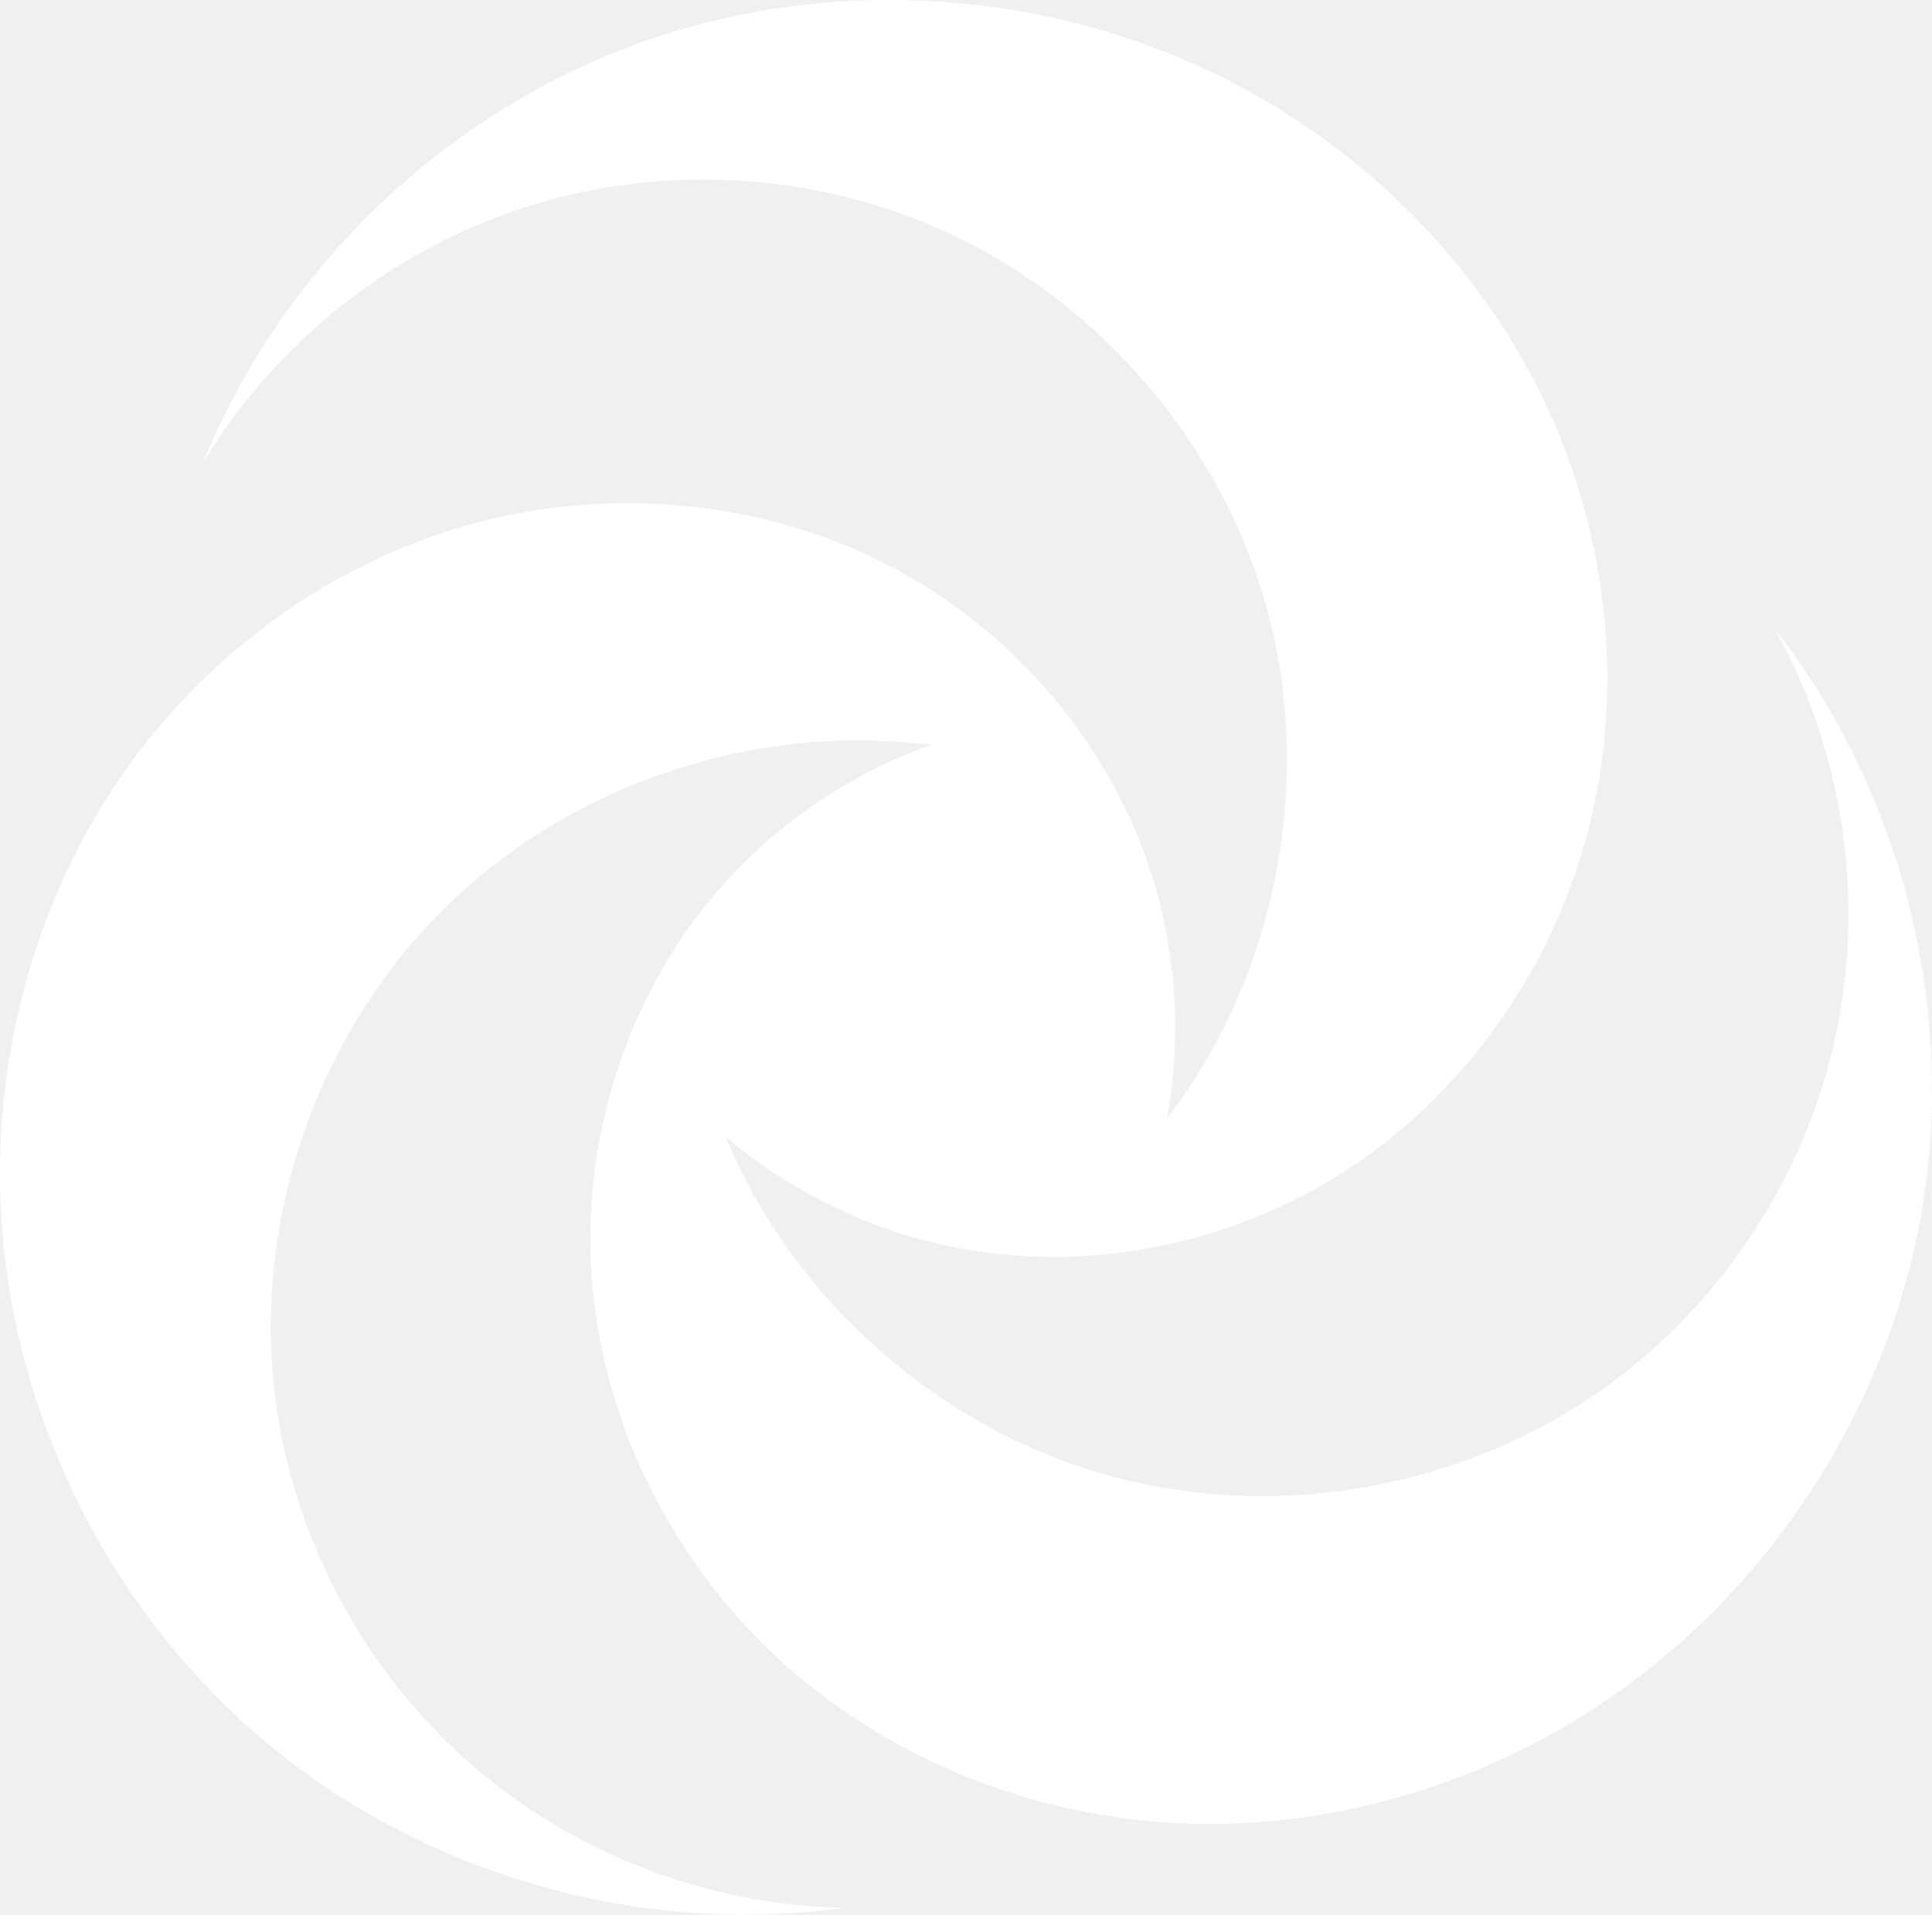
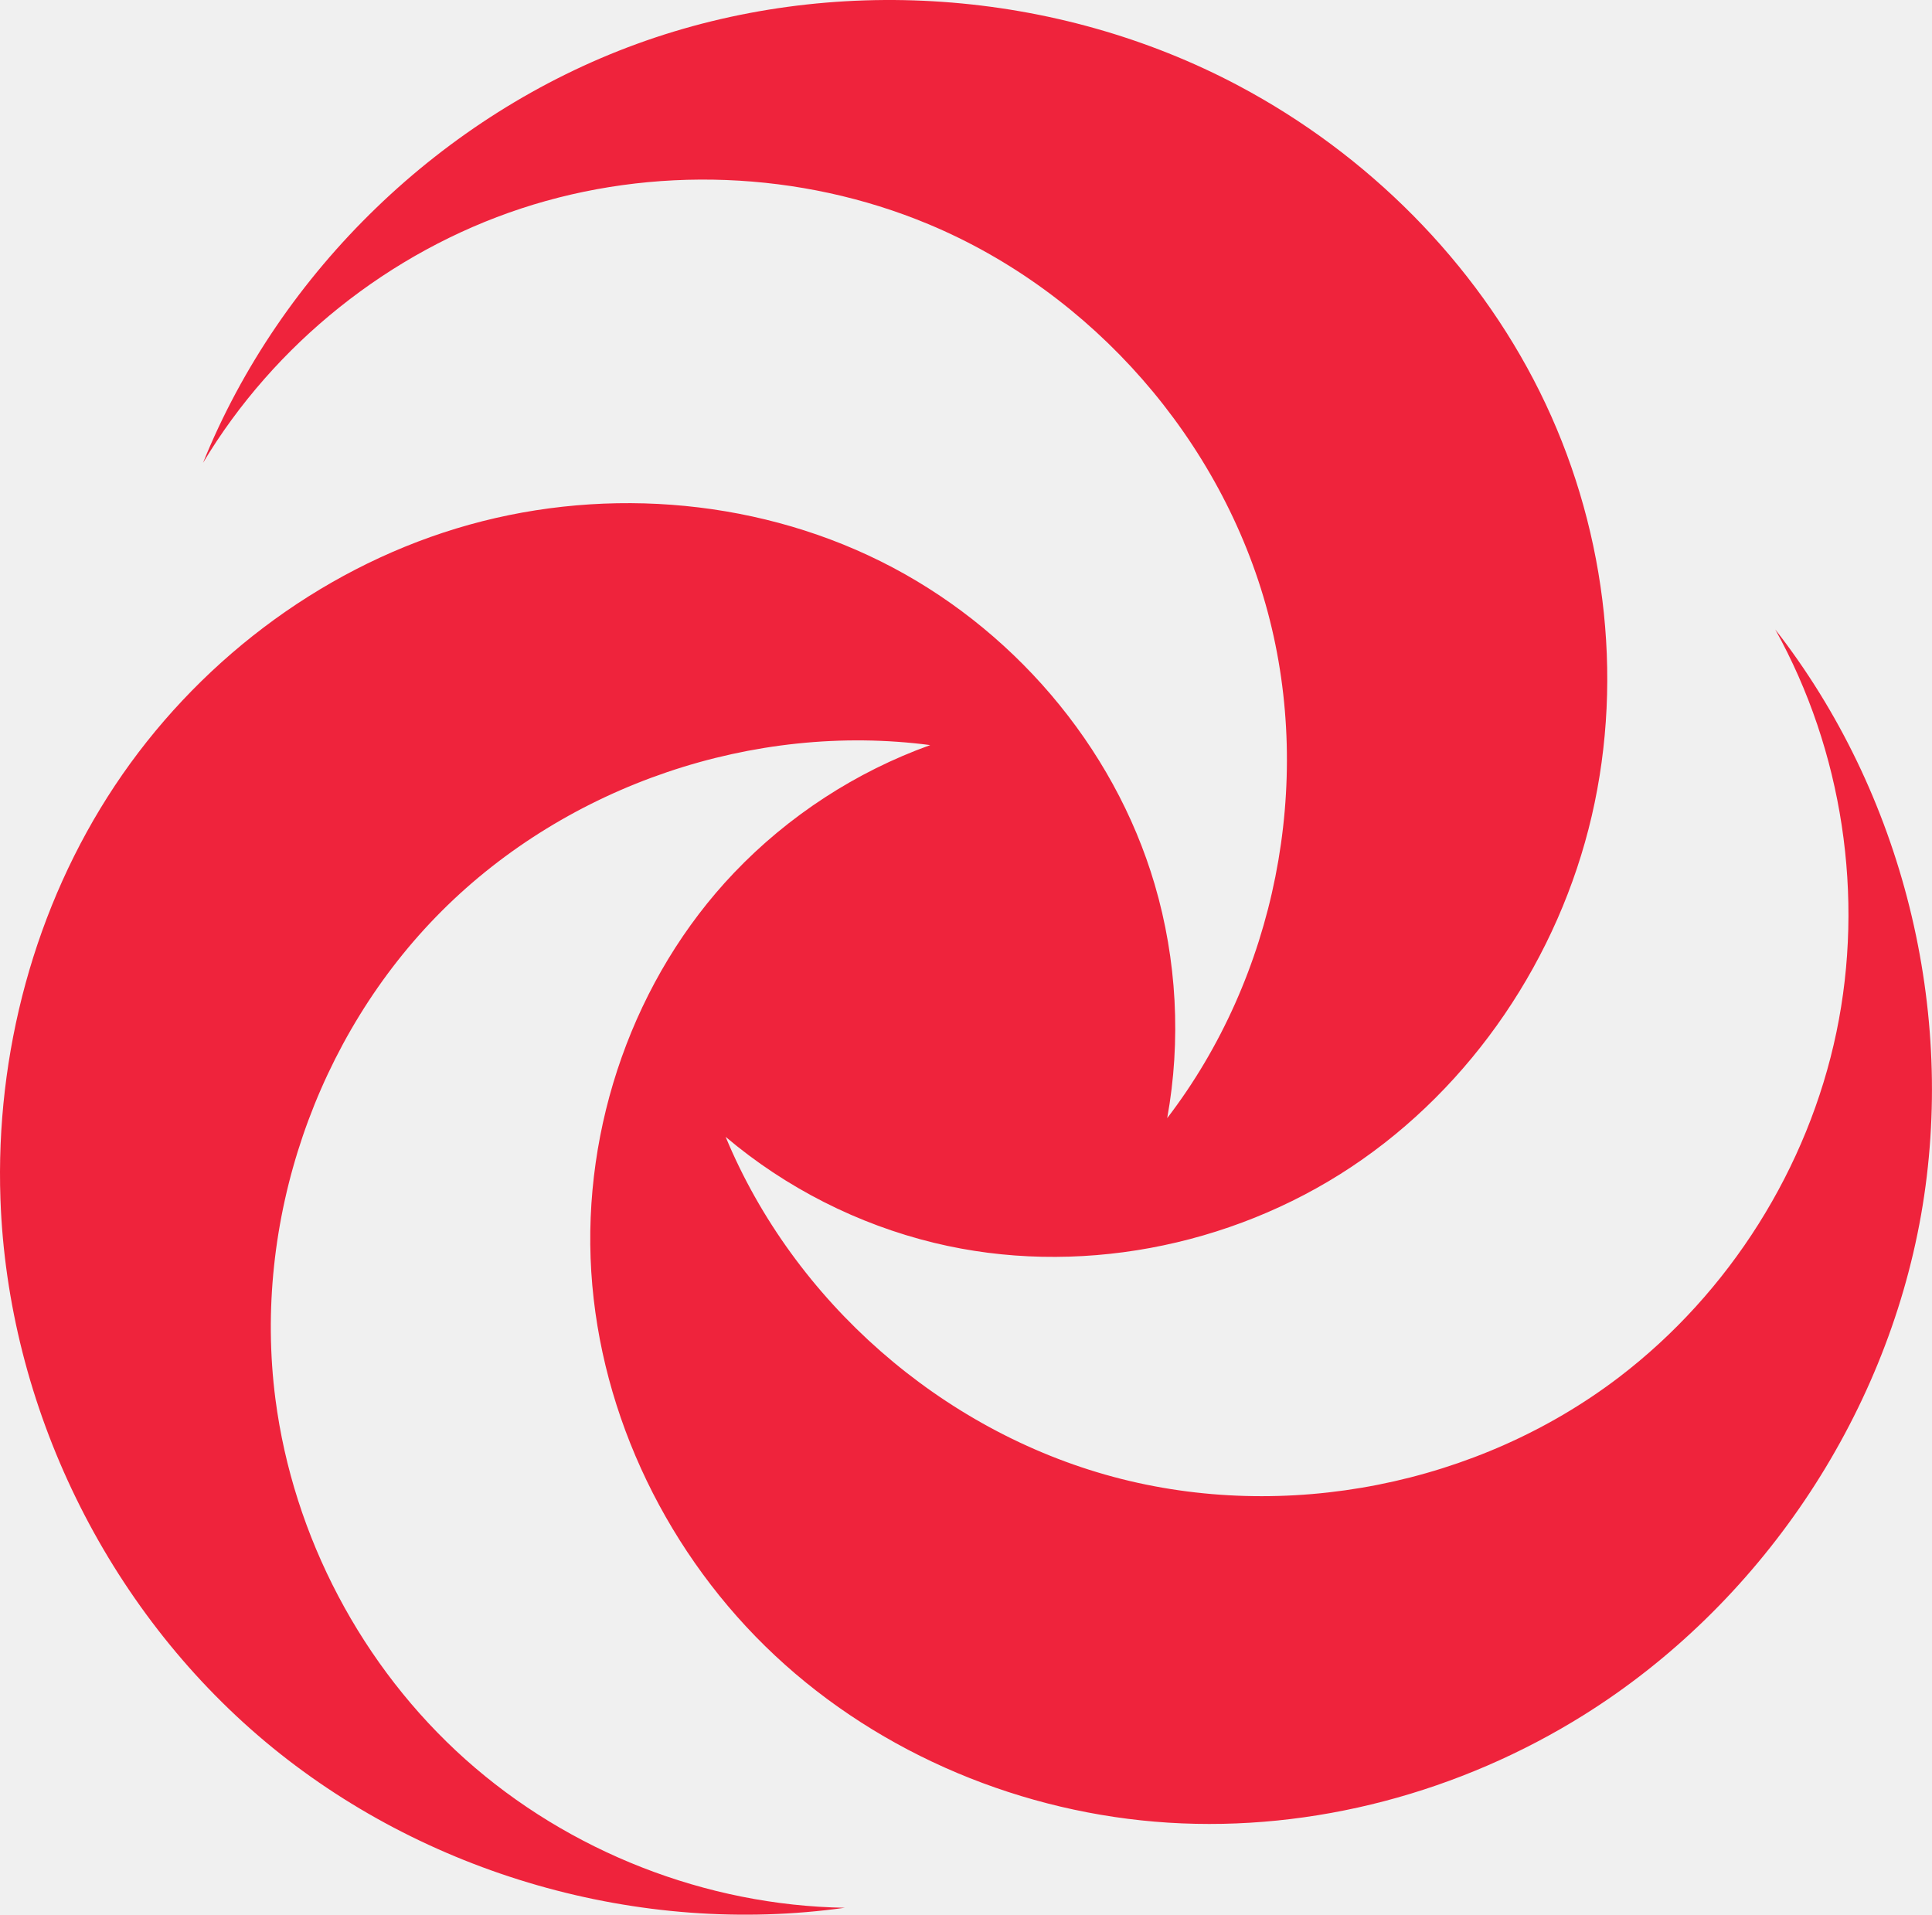
<svg xmlns="http://www.w3.org/2000/svg" id="Calque_2" data-name="Calque 2" viewBox="0 0 700 693.72">
  <defs>
    <style>
      .cls-1 {
-         fill: #fff;
+         fill: #EF233C;
        stroke-width: 0px;
      }
    </style>
  </defs>
  <g id="Shape">
    <path class="cls-1" d="M448.9,31.13C382.64-4.09,301.36-9.78,230.84,15.88c-70.52,25.66-129.14,82.25-157.28,151.81,25.84-43.1,67.56-76.44,115.29-92.16,47.74-15.71,101.1-13.66,147.49,5.67,59.55,24.81,106.35,78.33,123.01,140.65,16.66,62.32,2.79,132.06-36.45,183.27,5.07-28.07,3.51-57.32-4.54-84.69-14.85-50.51-52.16-93.65-99.32-117.07-47.15-23.42-103.39-27.2-153.75-11.87-50.37,15.33-94.55,49.31-123.68,93.17C12.49,328.51-1.68,381.83.16,434.45c2.63,74.99,38.35,148.23,95.82,196.47,57.48,48.24,135.8,70.72,210.11,60.3-50.25-.83-99.98-20.28-137.46-53.77-37.48-33.49-62.38-80.72-68.84-130.56-8.29-63.98,14.66-131.27,60.31-176.86,45.65-45.59,112.97-68.44,176.94-60.07-26.85,9.64-51.4,25.62-71.08,46.27-36.32,38.11-55.02,92-51.73,144.54,3.3,52.55,28.13,103.14,66.59,139.09,38.46,35.96,89.98,57.22,142.53,60.53,52.55,3.3,105.8-11.08,150.45-38.99,63.63-39.77,109.2-107.32,122.24-181.22,13.04-73.9-6.65-152.97-52.83-212.11,24.41,43.93,32.42,96.73,22.16,145.93-10.26,49.2-38.72,94.38-78.65,124.9-51.26,39.17-121.01,52.94-183.32,36.2-62.3-16.74-115.76-63.61-140.49-123.2,21.77,18.43,47.89,31.7,75.61,38.42,51.17,12.4,107.18,1.65,151.04-27.48,43.86-29.13,75.25-75.93,87.16-127.22,11.91-51.29,4.57-106.54-18.84-153.69-23.41-47.16-62.5-86.09-108.99-110.8Z" />
  </g>
</svg>
